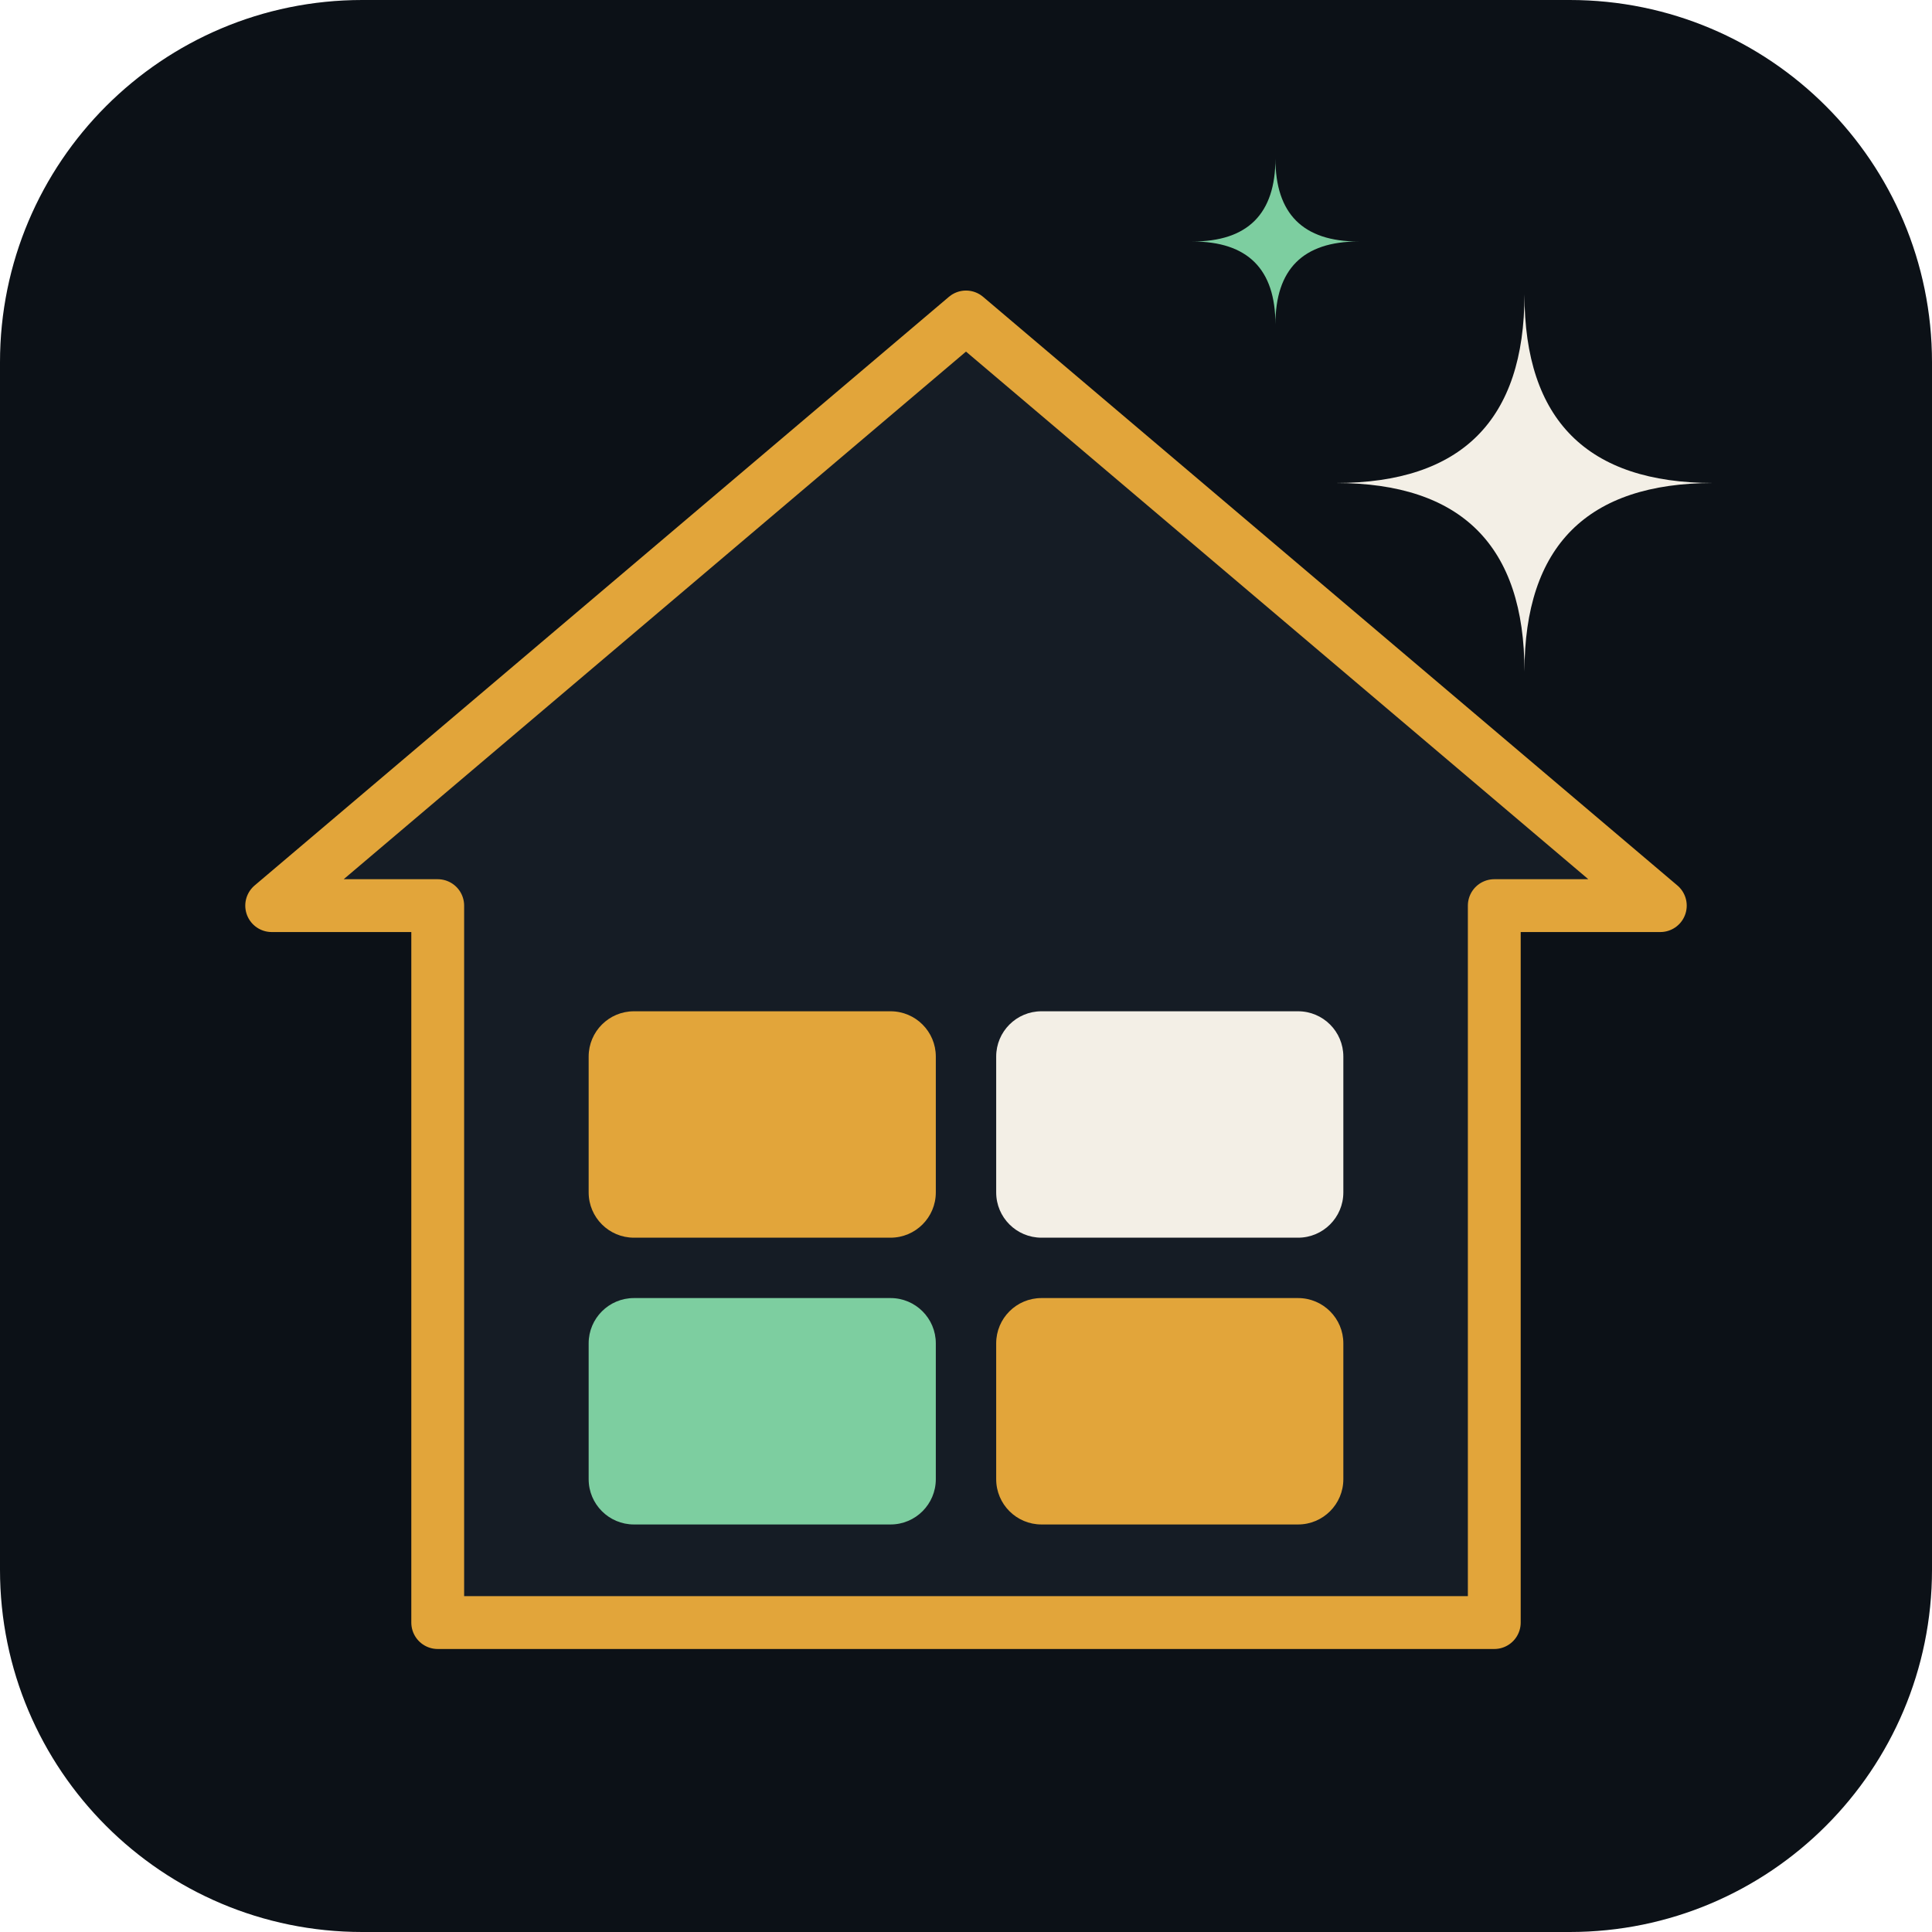
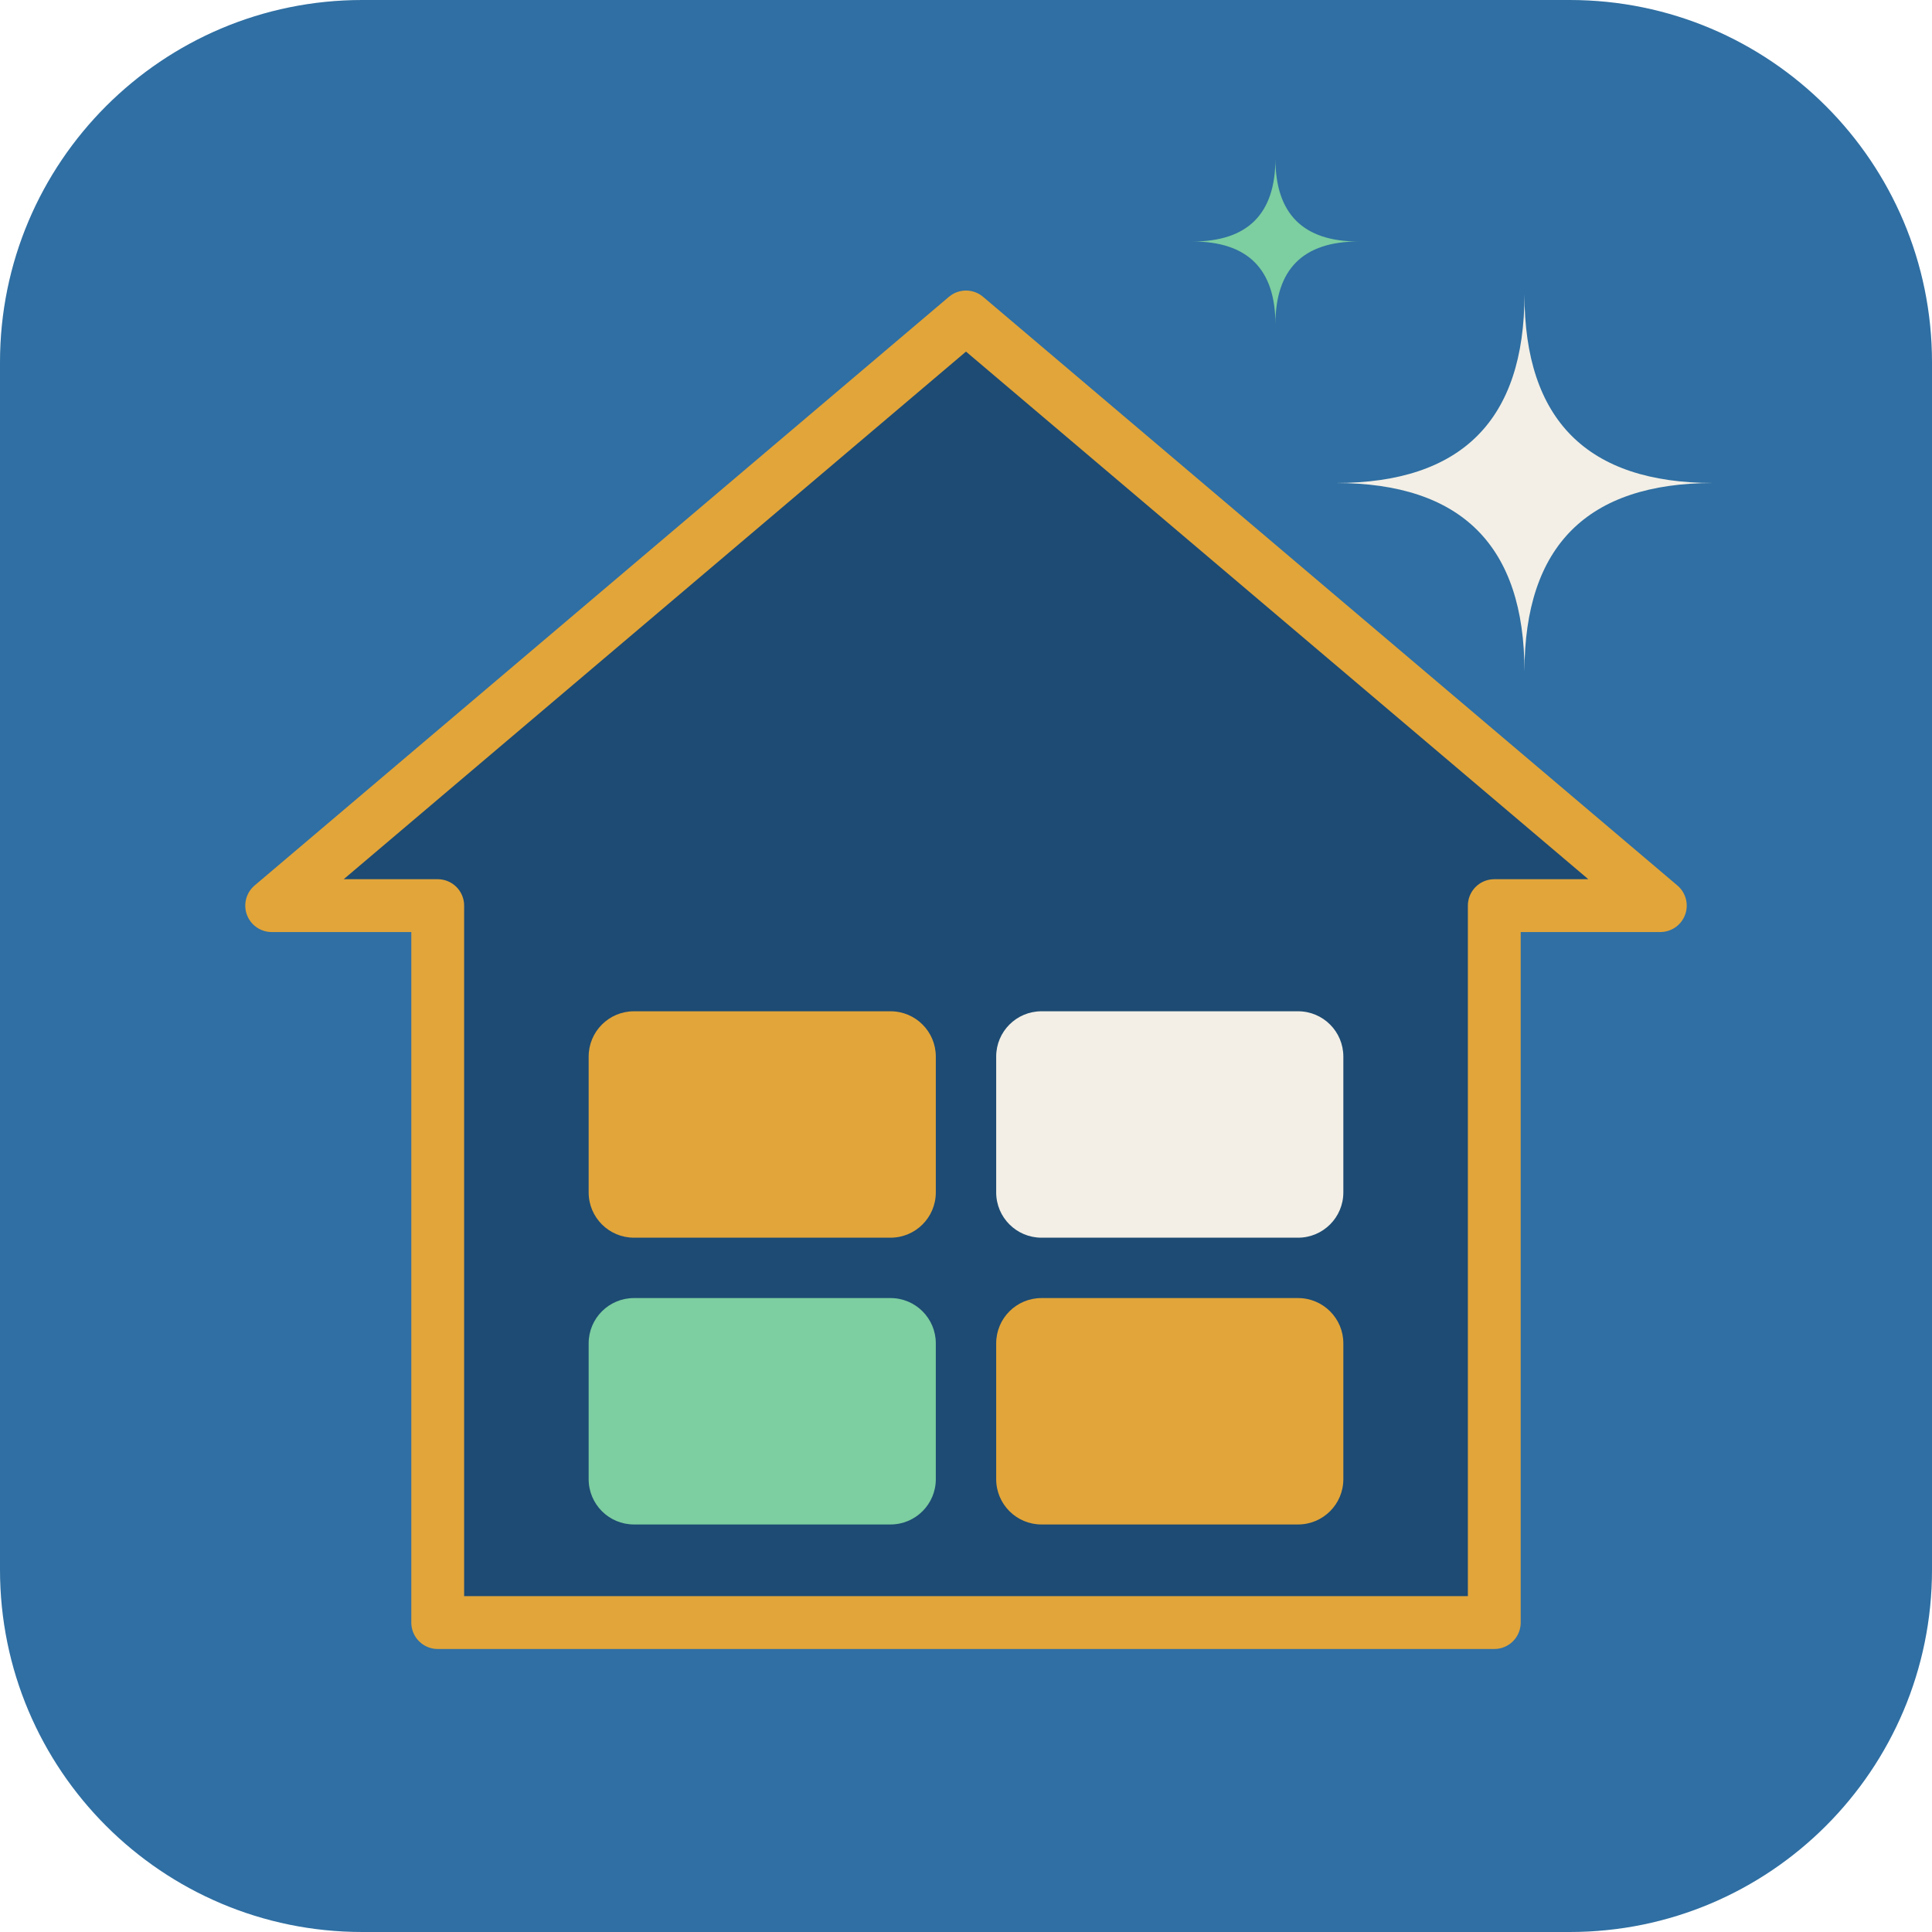
<svg xmlns="http://www.w3.org/2000/svg" viewBox="0 0 512 512">
-   <rect width="512" height="512" rx="96" fill="#0c1117" />
-   <polygon points="256,84 440,240 396,240 396,430 116,430 116,240 72,240" fill="#151c25" stroke="#e2a53a" stroke-width="14" stroke-linejoin="round" />
+   <rect width="512" height="512" rx="96" fill="#2f6fa3" />
+   <polygon points="256,84 440,240 396,240 396,430 116,430 116,240 72,240" fill="#1d4b73" stroke="#e2a53a" stroke-width="14" stroke-linejoin="round" />
  <path d="M404,78 Q404,128 454,128 Q404,128 404,178 Q404,128 354,128 Q404,128 404,78 Z" fill="#f3efe6" />
  <path d="M338,42 Q338,64 360,64 Q338,64 338,86 Q338,64 316,64 Q338,64 338,42 Z" fill="#7dcea0" />
  <rect x="156" y="268" width="92" height="60" rx="12" fill="#e2a53a" />
  <rect x="264" y="268" width="92" height="60" rx="12" fill="#f3efe6" />
  <rect x="156" y="344" width="92" height="60" rx="12" fill="#7dcea0" />
  <rect x="264" y="344" width="92" height="60" rx="12" fill="#e2a53a" />
</svg>
